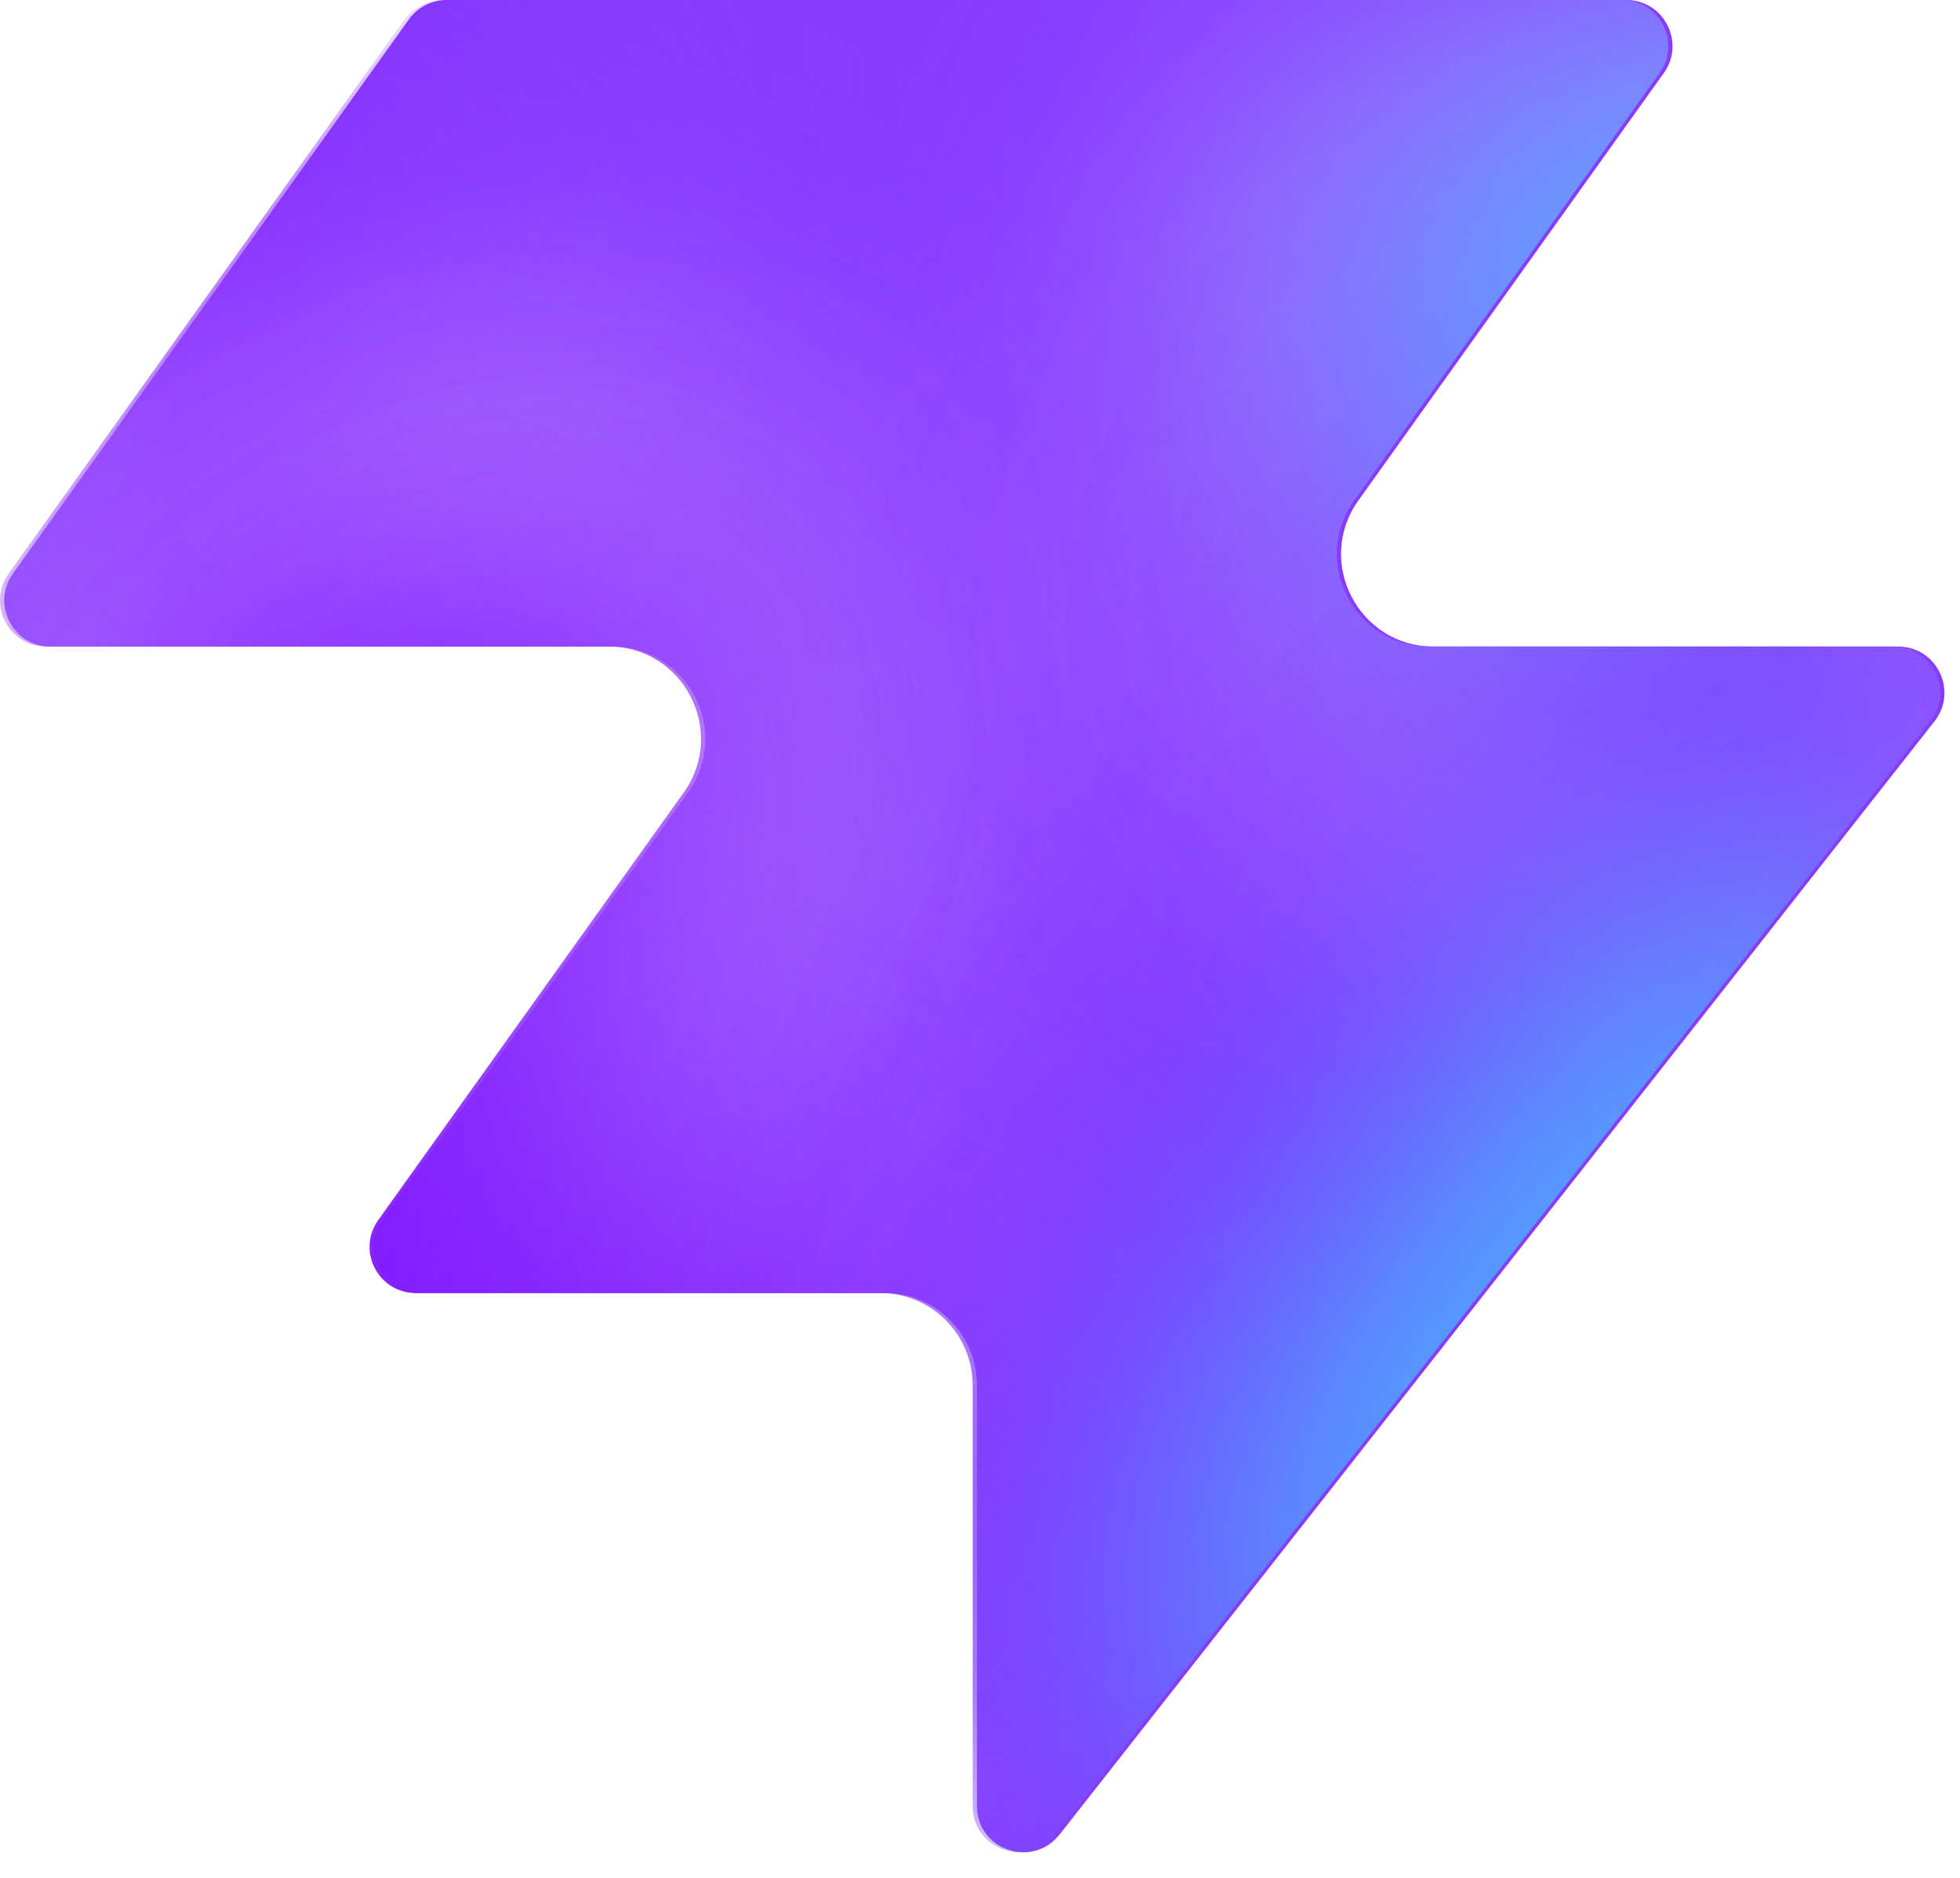
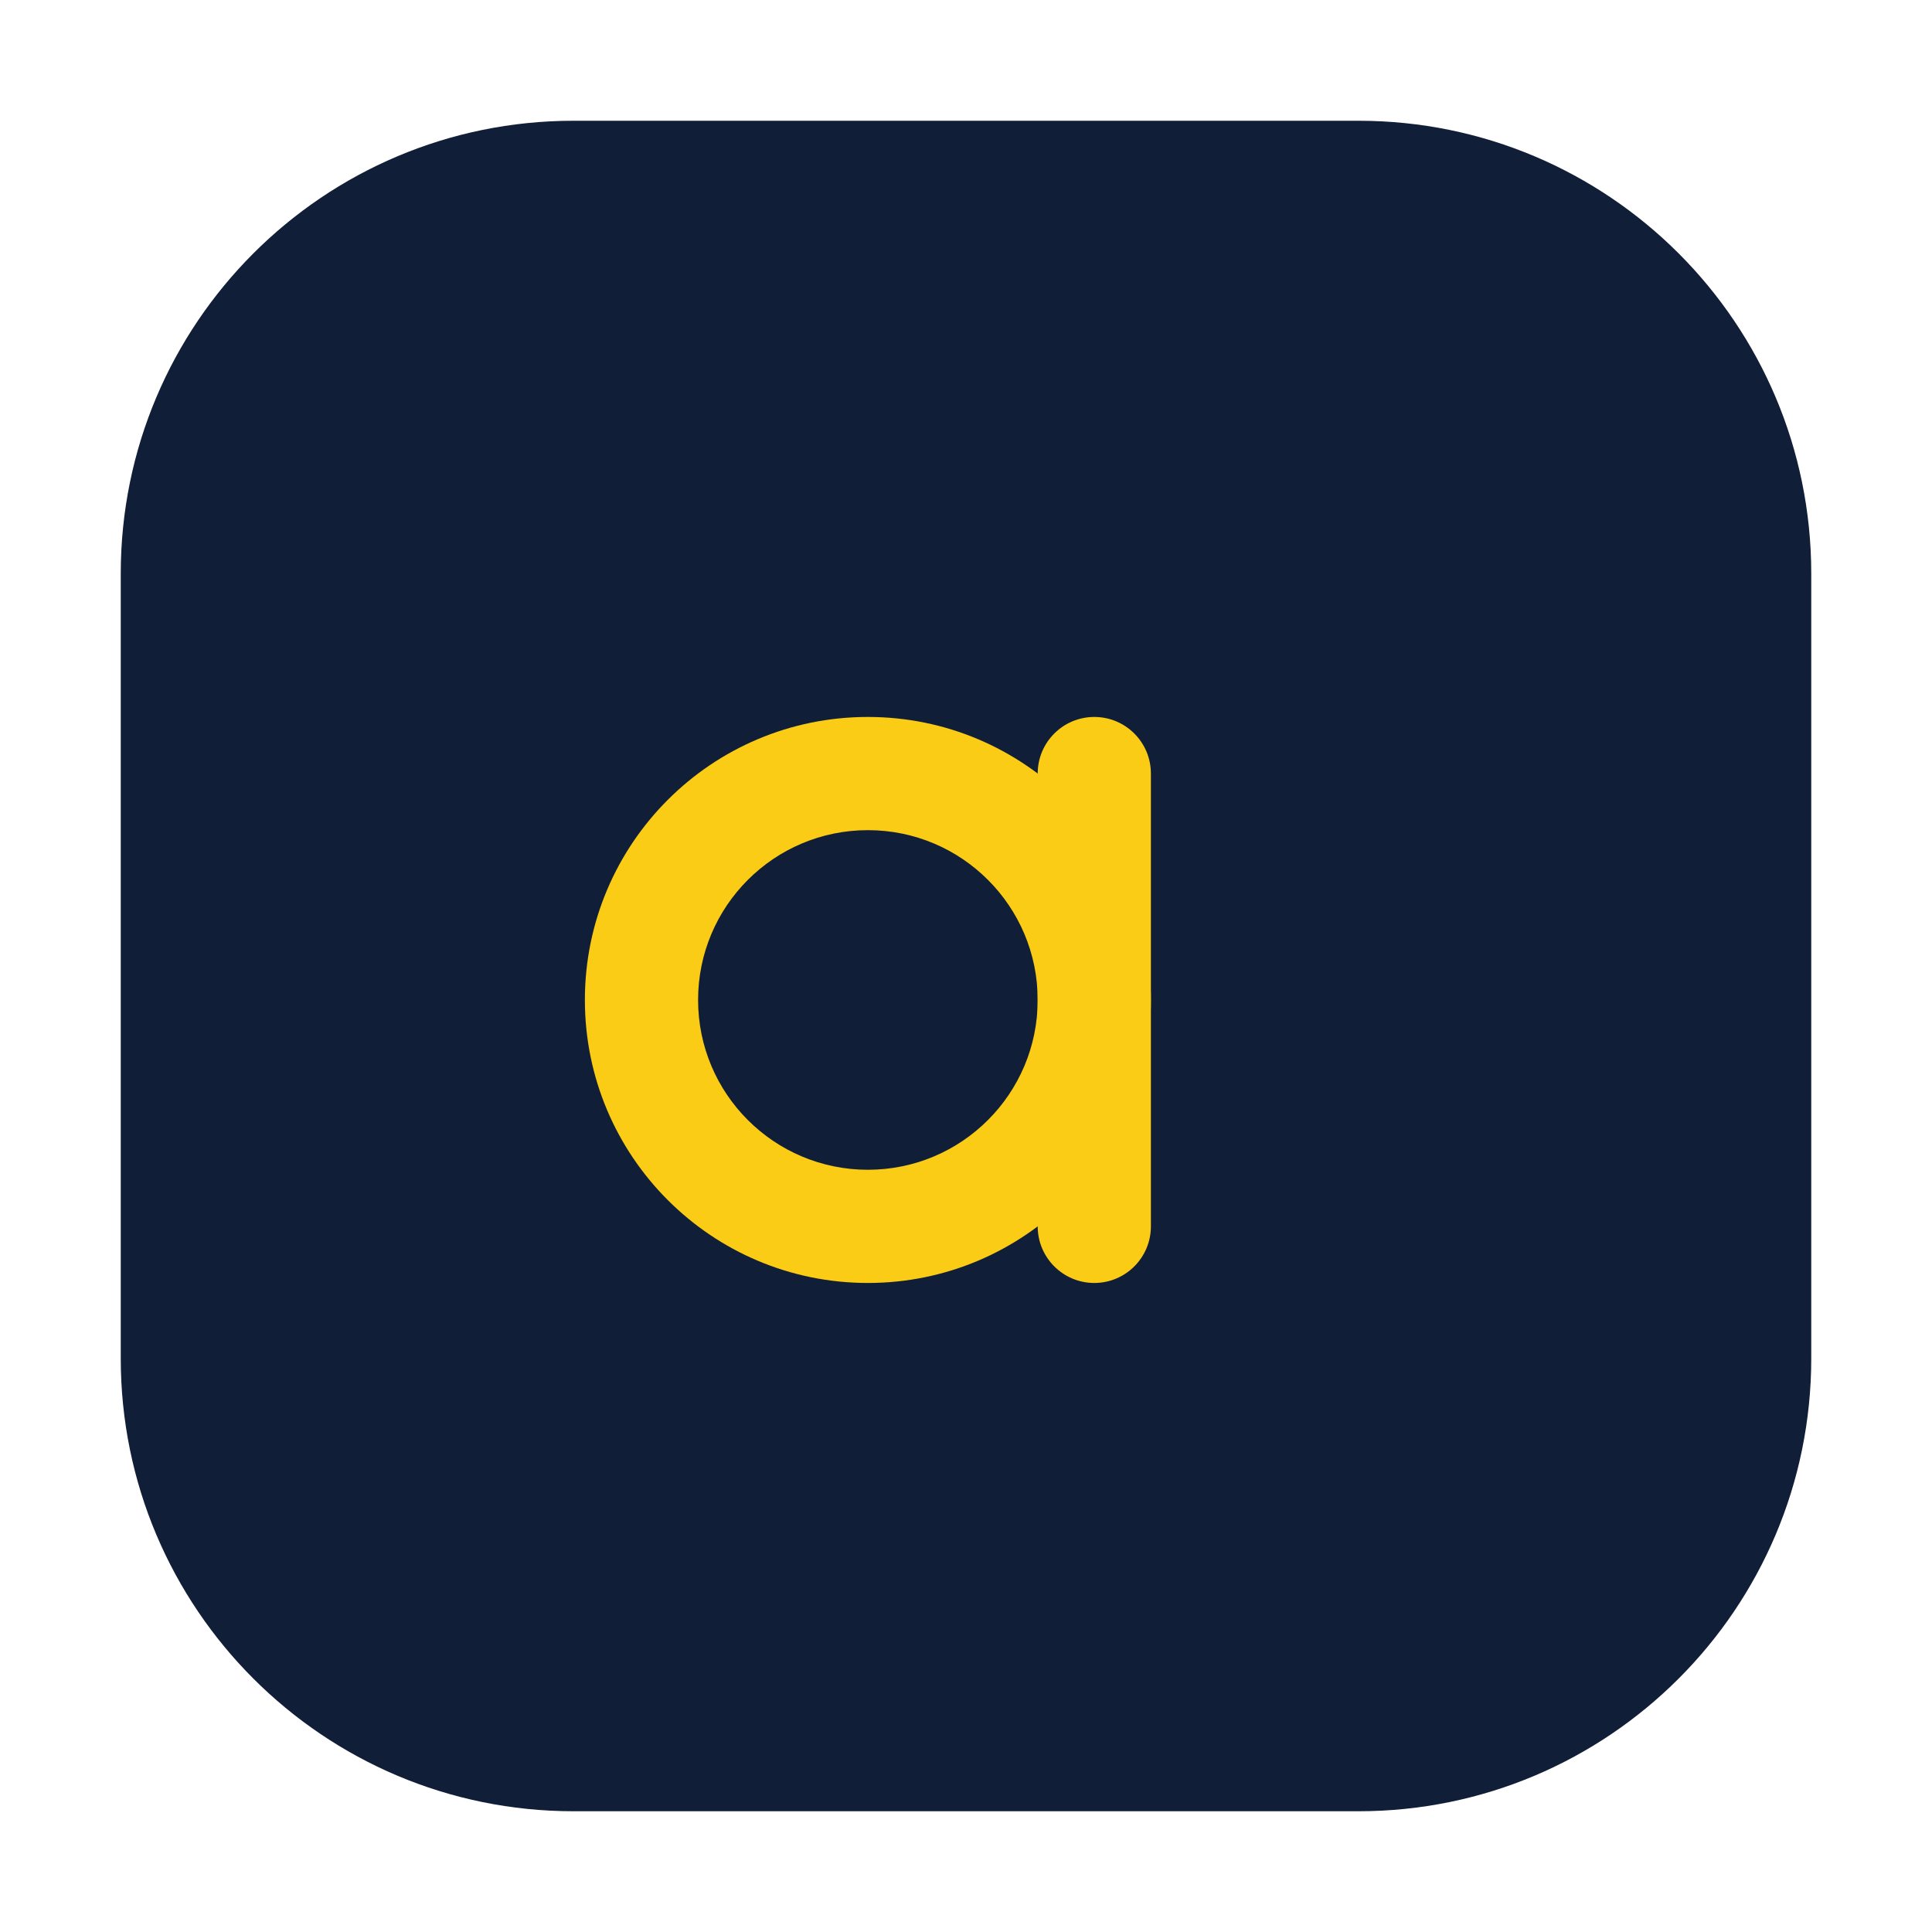
- <svg xmlns="http://www.w3.org/2000/svg" width="48" height="46" fill="none" viewBox="0 0 48 46">
-   <path fill="#863bff" d="M25.946 44.938c-.664.845-2.021.375-2.021-.698V33.937a2.26 2.26 0 0 0-2.262-2.262H10.287c-.92 0-1.456-1.04-.92-1.788l7.48-10.471c1.07-1.497 0-3.578-1.842-3.578H1.237c-.92 0-1.456-1.04-.92-1.788L10.013.474c.214-.297.556-.474.92-.474h28.894c.92 0 1.456 1.04.92 1.788l-7.48 10.471c-1.07 1.498 0 3.579 1.842 3.579h11.377c.943 0 1.473 1.088.89 1.83L25.947 44.94z" style="fill:#863bff;fill:color(display-p3 .525 .23 1);fill-opacity:1" />
-   <mask id="a" width="48" height="46" x="0" y="0" maskUnits="userSpaceOnUse" style="mask-type:alpha">
-     <path fill="#000" d="M25.842 44.938c-.664.844-2.021.375-2.021-.698V33.937a2.26 2.26 0 0 0-2.262-2.262H10.183c-.92 0-1.456-1.04-.92-1.788l7.48-10.471c1.07-1.498 0-3.579-1.842-3.579H1.133c-.92 0-1.456-1.04-.92-1.787L9.91.473c.214-.297.556-.474.92-.474h28.894c.92 0 1.456 1.04.92 1.788l-7.48 10.471c-1.07 1.498 0 3.578 1.842 3.578h11.377c.943 0 1.473 1.088.89 1.832L25.843 44.94z" style="fill:#000;fill-opacity:1" />
-   </mask>
-   <g mask="url(#a)">
-     <g filter="url(#b)">
-       <ellipse cx="5.508" cy="14.704" fill="#ede6ff" rx="5.508" ry="14.704" style="fill:#ede6ff;fill:color(display-p3 .927 .903 1);fill-opacity:1" transform="matrix(.00324 1 1 -.00324 -4.47 31.516)" />
-     </g>
-     <g filter="url(#c)">
-       <ellipse cx="10.399" cy="29.851" fill="#ede6ff" rx="10.399" ry="29.851" style="fill:#ede6ff;fill:color(display-p3 .927 .903 1);fill-opacity:1" transform="matrix(.00324 1 1 -.00324 -39.328 7.883)" />
-     </g>
-     <g filter="url(#d)">
-       <ellipse cx="5.508" cy="30.487" fill="#7e14ff" rx="5.508" ry="30.487" style="fill:#7e14ff;fill:color(display-p3 .492 .077 1);fill-opacity:1" transform="rotate(89.814 -25.913 -14.639)scale(1 -1)" />
-     </g>
-     <g filter="url(#e)">
-       <ellipse cx="5.508" cy="30.599" fill="#7e14ff" rx="5.508" ry="30.599" style="fill:#7e14ff;fill:color(display-p3 .492 .077 1);fill-opacity:1" transform="rotate(89.814 -32.644 -3.334)scale(1 -1)" />
-     </g>
-     <g filter="url(#f)">
-       <ellipse cx="5.508" cy="30.599" fill="#7e14ff" rx="5.508" ry="30.599" style="fill:#7e14ff;fill:color(display-p3 .492 .077 1);fill-opacity:1" transform="matrix(.00324 1 1 -.00324 -34.34 30.47)" />
-     </g>
-     <g filter="url(#g)">
-       <ellipse cx="14.072" cy="22.078" fill="#ede6ff" rx="14.072" ry="22.078" style="fill:#ede6ff;fill:color(display-p3 .927 .903 1);fill-opacity:1" transform="rotate(93.35 24.506 48.493)scale(-1 1)" />
-     </g>
-     <g filter="url(#h)">
-       <ellipse cx="3.47" cy="21.501" fill="#7e14ff" rx="3.47" ry="21.501" style="fill:#7e14ff;fill:color(display-p3 .492 .077 1);fill-opacity:1" transform="rotate(89.009 28.708 47.59)scale(-1 1)" />
-     </g>
-     <g filter="url(#i)">
-       <ellipse cx="3.47" cy="21.501" fill="#7e14ff" rx="3.47" ry="21.501" style="fill:#7e14ff;fill:color(display-p3 .492 .077 1);fill-opacity:1" transform="rotate(89.009 28.708 47.59)scale(-1 1)" />
-     </g>
-     <g filter="url(#j)">
-       <ellipse cx=".387" cy="8.972" fill="#7e14ff" rx="4.407" ry="29.108" style="fill:#7e14ff;fill:color(display-p3 .492 .077 1);fill-opacity:1" transform="rotate(39.51 .387 8.972)" />
-     </g>
-     <g filter="url(#k)">
-       <ellipse cx="47.523" cy="-6.092" fill="#7e14ff" rx="4.407" ry="29.108" style="fill:#7e14ff;fill:color(display-p3 .492 .077 1);fill-opacity:1" transform="rotate(37.892 47.523 -6.092)" />
-     </g>
-     <g filter="url(#l)">
-       <ellipse cx="41.412" cy="6.333" fill="#47bfff" rx="5.971" ry="9.665" style="fill:#47bfff;fill:color(display-p3 .28 .748 1);fill-opacity:1" transform="rotate(37.892 41.412 6.333)" />
-     </g>
-     <g filter="url(#m)">
-       <ellipse cx="-1.879" cy="38.332" fill="#7e14ff" rx="4.407" ry="29.108" style="fill:#7e14ff;fill:color(display-p3 .492 .077 1);fill-opacity:1" transform="rotate(37.892 -1.88 38.332)" />
-     </g>
-     <g filter="url(#n)">
-       <ellipse cx="-1.879" cy="38.332" fill="#7e14ff" rx="4.407" ry="29.108" style="fill:#7e14ff;fill:color(display-p3 .492 .077 1);fill-opacity:1" transform="rotate(37.892 -1.88 38.332)" />
-     </g>
-     <g filter="url(#o)">
-       <ellipse cx="35.651" cy="29.907" fill="#7e14ff" rx="4.407" ry="29.108" style="fill:#7e14ff;fill:color(display-p3 .492 .077 1);fill-opacity:1" transform="rotate(37.892 35.651 29.907)" />
-     </g>
-     <g filter="url(#p)">
-       <ellipse cx="38.418" cy="32.4" fill="#47bfff" rx="5.971" ry="15.297" style="fill:#47bfff;fill:color(display-p3 .28 .748 1);fill-opacity:1" transform="rotate(37.892 38.418 32.4)" />
-     </g>
-   </g>
-   <defs>
-     <filter id="b" width="60.045" height="41.654" x="-19.77" y="16.149" color-interpolation-filters="sRGB" filterUnits="userSpaceOnUse">
-       <feFlood flood-opacity="0" result="BackgroundImageFix" />
-       <feBlend in="SourceGraphic" in2="BackgroundImageFix" result="shape" />
-       <feGaussianBlur result="effect1_foregroundBlur_2002_17158" stdDeviation="7.659" />
-     </filter>
-     <filter id="c" width="90.34" height="51.437" x="-54.613" y="-7.533" color-interpolation-filters="sRGB" filterUnits="userSpaceOnUse">
-       <feFlood flood-opacity="0" result="BackgroundImageFix" />
-       <feBlend in="SourceGraphic" in2="BackgroundImageFix" result="shape" />
-       <feGaussianBlur result="effect1_foregroundBlur_2002_17158" stdDeviation="7.659" />
-     </filter>
-     <filter id="d" width="79.355" height="29.4" x="-49.64" y="2.03" color-interpolation-filters="sRGB" filterUnits="userSpaceOnUse">
-       <feFlood flood-opacity="0" result="BackgroundImageFix" />
-       <feBlend in="SourceGraphic" in2="BackgroundImageFix" result="shape" />
-       <feGaussianBlur result="effect1_foregroundBlur_2002_17158" stdDeviation="4.596" />
-     </filter>
-     <filter id="e" width="79.579" height="29.4" x="-45.045" y="20.029" color-interpolation-filters="sRGB" filterUnits="userSpaceOnUse">
-       <feFlood flood-opacity="0" result="BackgroundImageFix" />
-       <feBlend in="SourceGraphic" in2="BackgroundImageFix" result="shape" />
-       <feGaussianBlur result="effect1_foregroundBlur_2002_17158" stdDeviation="4.596" />
-     </filter>
-     <filter id="f" width="79.579" height="29.4" x="-43.513" y="21.178" color-interpolation-filters="sRGB" filterUnits="userSpaceOnUse">
-       <feFlood flood-opacity="0" result="BackgroundImageFix" />
-       <feBlend in="SourceGraphic" in2="BackgroundImageFix" result="shape" />
-       <feGaussianBlur result="effect1_foregroundBlur_2002_17158" stdDeviation="4.596" />
-     </filter>
-     <filter id="g" width="74.749" height="58.852" x="15.756" y="-17.901" color-interpolation-filters="sRGB" filterUnits="userSpaceOnUse">
-       <feFlood flood-opacity="0" result="BackgroundImageFix" />
-       <feBlend in="SourceGraphic" in2="BackgroundImageFix" result="shape" />
-       <feGaussianBlur result="effect1_foregroundBlur_2002_17158" stdDeviation="7.659" />
-     </filter>
-     <filter id="h" width="61.377" height="25.362" x="23.548" y="2.284" color-interpolation-filters="sRGB" filterUnits="userSpaceOnUse">
-       <feFlood flood-opacity="0" result="BackgroundImageFix" />
-       <feBlend in="SourceGraphic" in2="BackgroundImageFix" result="shape" />
-       <feGaussianBlur result="effect1_foregroundBlur_2002_17158" stdDeviation="4.596" />
-     </filter>
-     <filter id="i" width="61.377" height="25.362" x="23.548" y="2.284" color-interpolation-filters="sRGB" filterUnits="userSpaceOnUse">
-       <feFlood flood-opacity="0" result="BackgroundImageFix" />
-       <feBlend in="SourceGraphic" in2="BackgroundImageFix" result="shape" />
-       <feGaussianBlur result="effect1_foregroundBlur_2002_17158" stdDeviation="4.596" />
-     </filter>
-     <filter id="j" width="56.045" height="63.649" x="-27.636" y="-22.853" color-interpolation-filters="sRGB" filterUnits="userSpaceOnUse">
-       <feFlood flood-opacity="0" result="BackgroundImageFix" />
-       <feBlend in="SourceGraphic" in2="BackgroundImageFix" result="shape" />
-       <feGaussianBlur result="effect1_foregroundBlur_2002_17158" stdDeviation="4.596" />
-     </filter>
-     <filter id="k" width="54.814" height="64.646" x="20.116" y="-38.415" color-interpolation-filters="sRGB" filterUnits="userSpaceOnUse">
-       <feFlood flood-opacity="0" result="BackgroundImageFix" />
-       <feBlend in="SourceGraphic" in2="BackgroundImageFix" result="shape" />
-       <feGaussianBlur result="effect1_foregroundBlur_2002_17158" stdDeviation="4.596" />
-     </filter>
-     <filter id="l" width="33.541" height="35.313" x="24.641" y="-11.323" color-interpolation-filters="sRGB" filterUnits="userSpaceOnUse">
-       <feFlood flood-opacity="0" result="BackgroundImageFix" />
-       <feBlend in="SourceGraphic" in2="BackgroundImageFix" result="shape" />
-       <feGaussianBlur result="effect1_foregroundBlur_2002_17158" stdDeviation="4.596" />
-     </filter>
-     <filter id="m" width="54.814" height="64.646" x="-29.286" y="6.009" color-interpolation-filters="sRGB" filterUnits="userSpaceOnUse">
-       <feFlood flood-opacity="0" result="BackgroundImageFix" />
-       <feBlend in="SourceGraphic" in2="BackgroundImageFix" result="shape" />
-       <feGaussianBlur result="effect1_foregroundBlur_2002_17158" stdDeviation="4.596" />
-     </filter>
-     <filter id="n" width="54.814" height="64.646" x="-29.286" y="6.009" color-interpolation-filters="sRGB" filterUnits="userSpaceOnUse">
-       <feFlood flood-opacity="0" result="BackgroundImageFix" />
-       <feBlend in="SourceGraphic" in2="BackgroundImageFix" result="shape" />
-       <feGaussianBlur result="effect1_foregroundBlur_2002_17158" stdDeviation="4.596" />
-     </filter>
-     <filter id="o" width="54.814" height="64.646" x="8.244" y="-2.416" color-interpolation-filters="sRGB" filterUnits="userSpaceOnUse">
-       <feFlood flood-opacity="0" result="BackgroundImageFix" />
-       <feBlend in="SourceGraphic" in2="BackgroundImageFix" result="shape" />
-       <feGaussianBlur result="effect1_foregroundBlur_2002_17158" stdDeviation="4.596" />
-     </filter>
-     <filter id="p" width="39.409" height="43.623" x="18.713" y="10.588" color-interpolation-filters="sRGB" filterUnits="userSpaceOnUse">
-       <feFlood flood-opacity="0" result="BackgroundImageFix" />
-       <feBlend in="SourceGraphic" in2="BackgroundImageFix" result="shape" />
-       <feGaussianBlur result="effect1_foregroundBlur_2002_17158" stdDeviation="4.596" />
-     </filter>
-   </defs>
+ <svg xmlns="http://www.w3.org/2000/svg" viewBox="0 0 512 512" width="100%" height="100%">
+   <rect x="32" y="32" width="448" height="448" rx="120" fill="#111E38" />
+   <circle cx="230" cy="265" r="75" fill="#FACC15" />
+   <circle cx="230" cy="265" r="45" fill="#111E38" />
+   <rect x="275" y="190" width="30" height="150" rx="15" fill="#FACC15" />
</svg>
